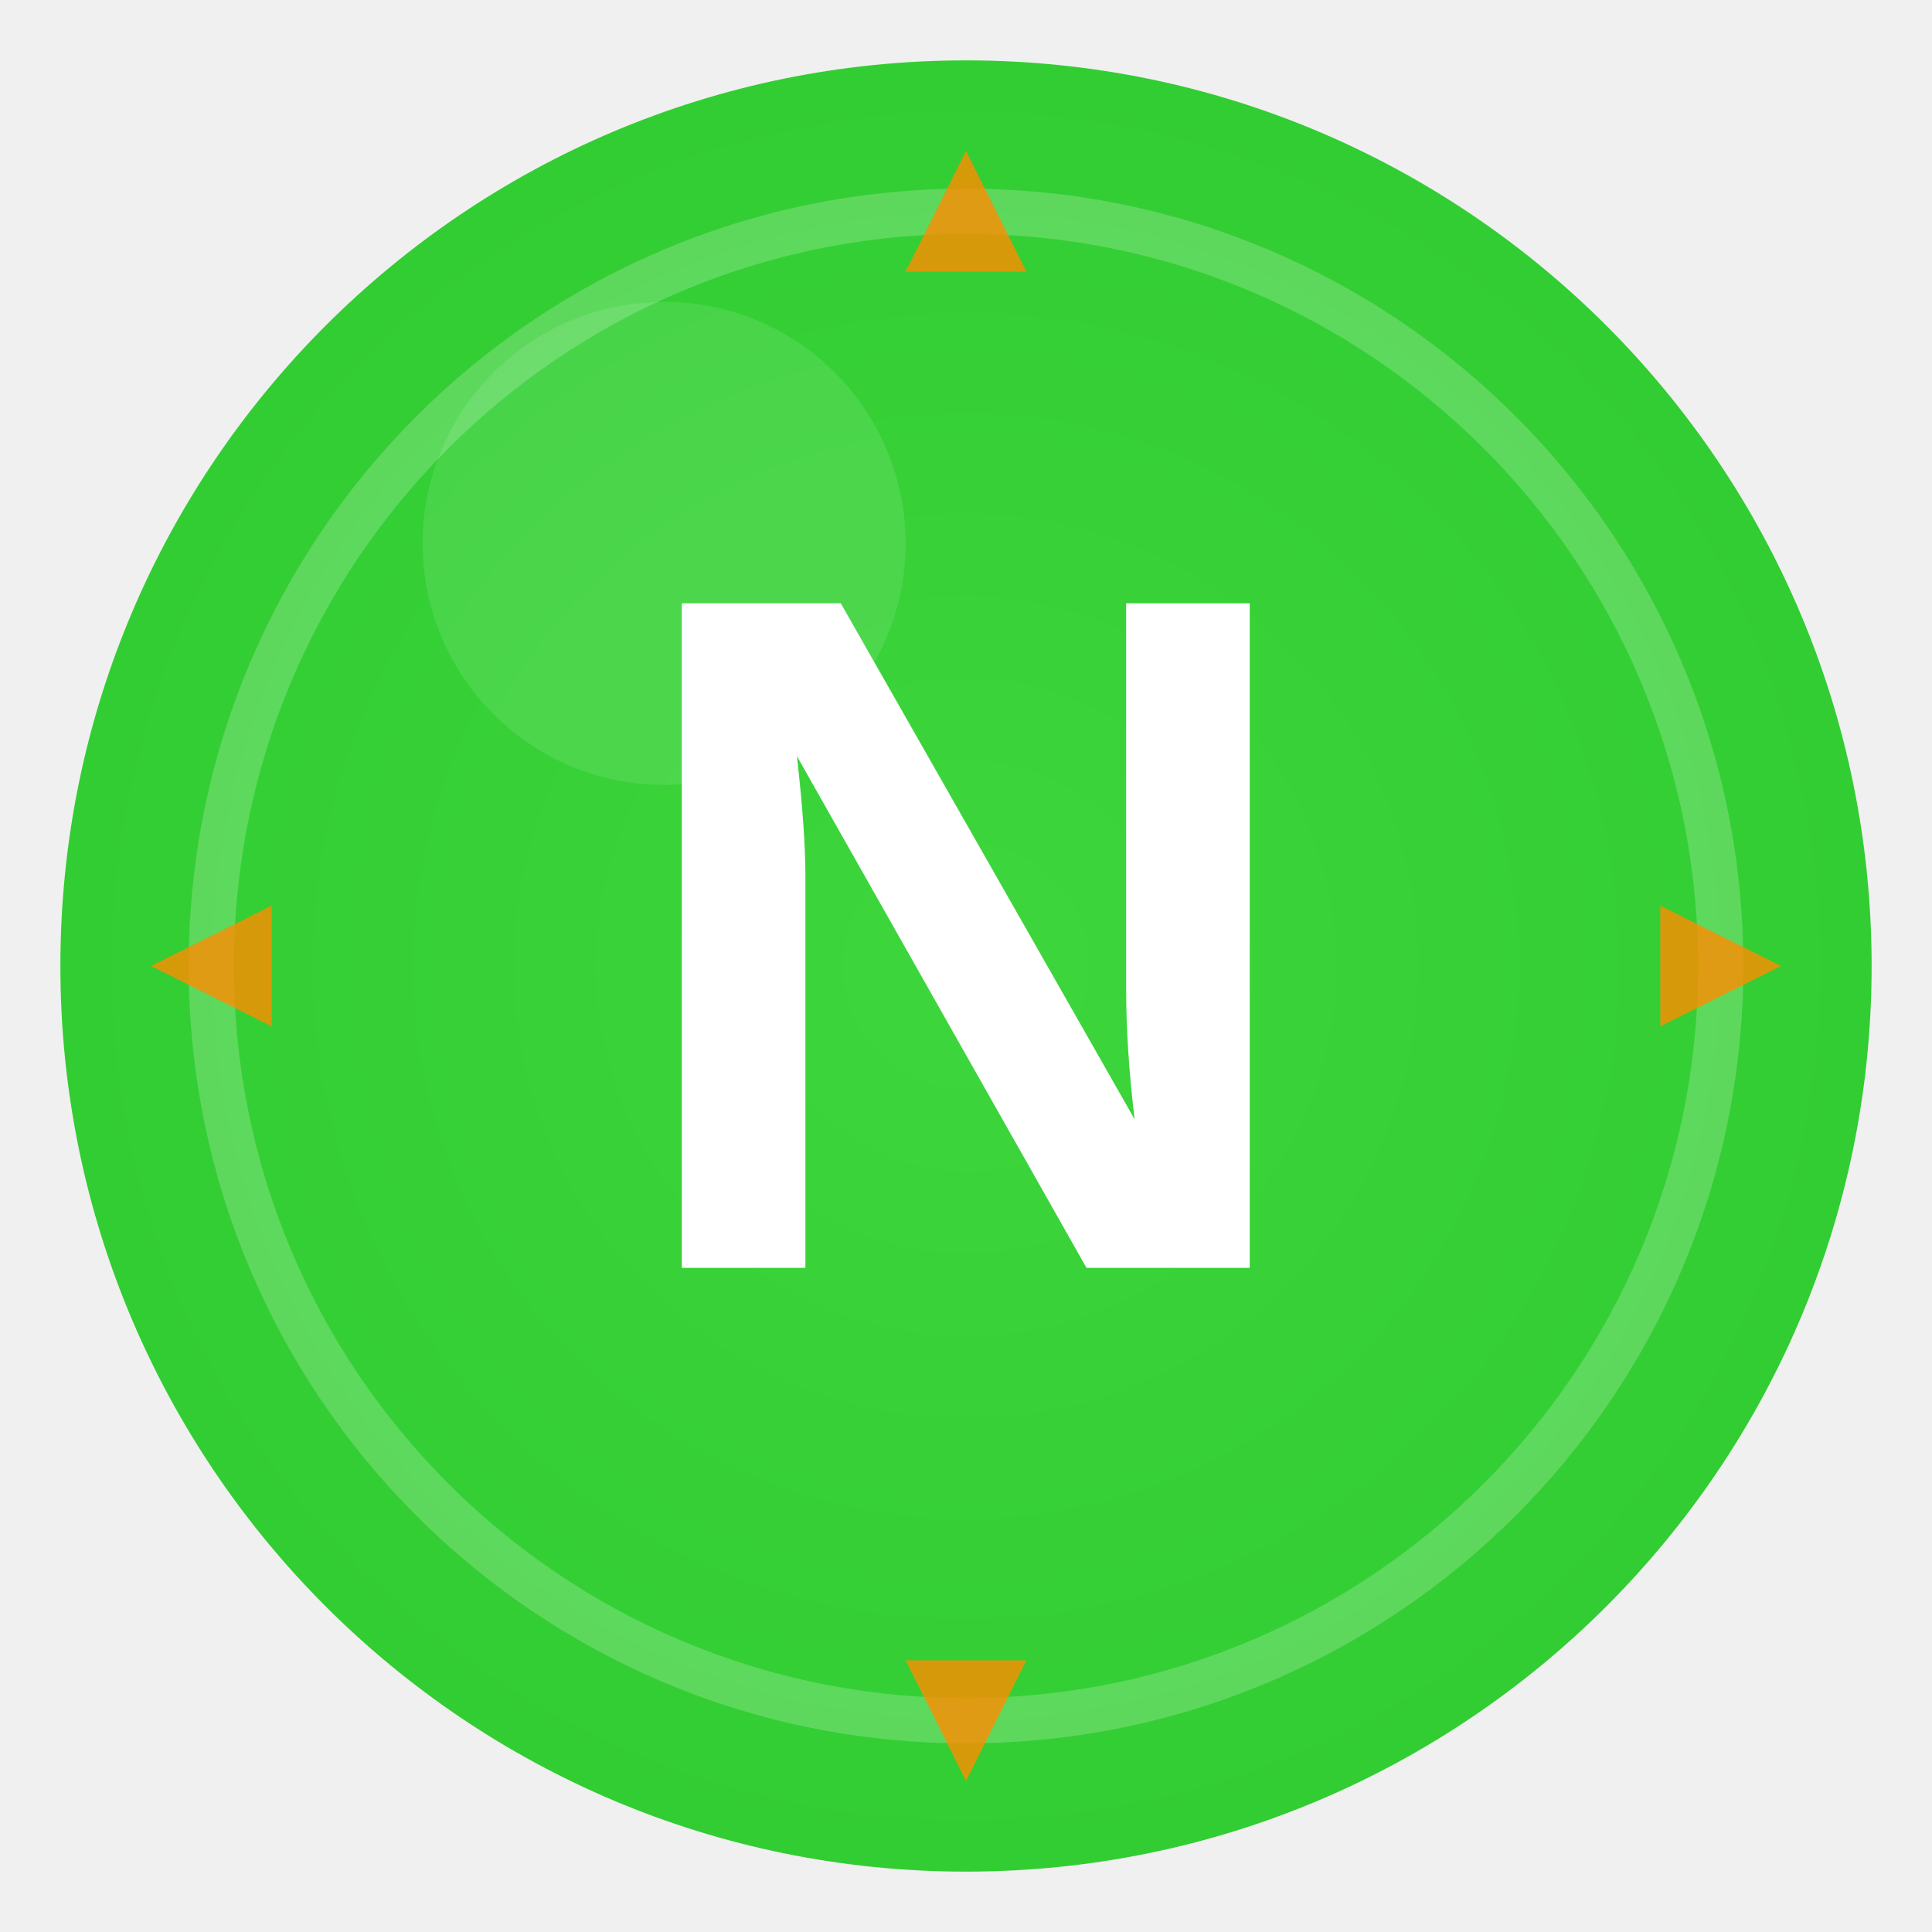
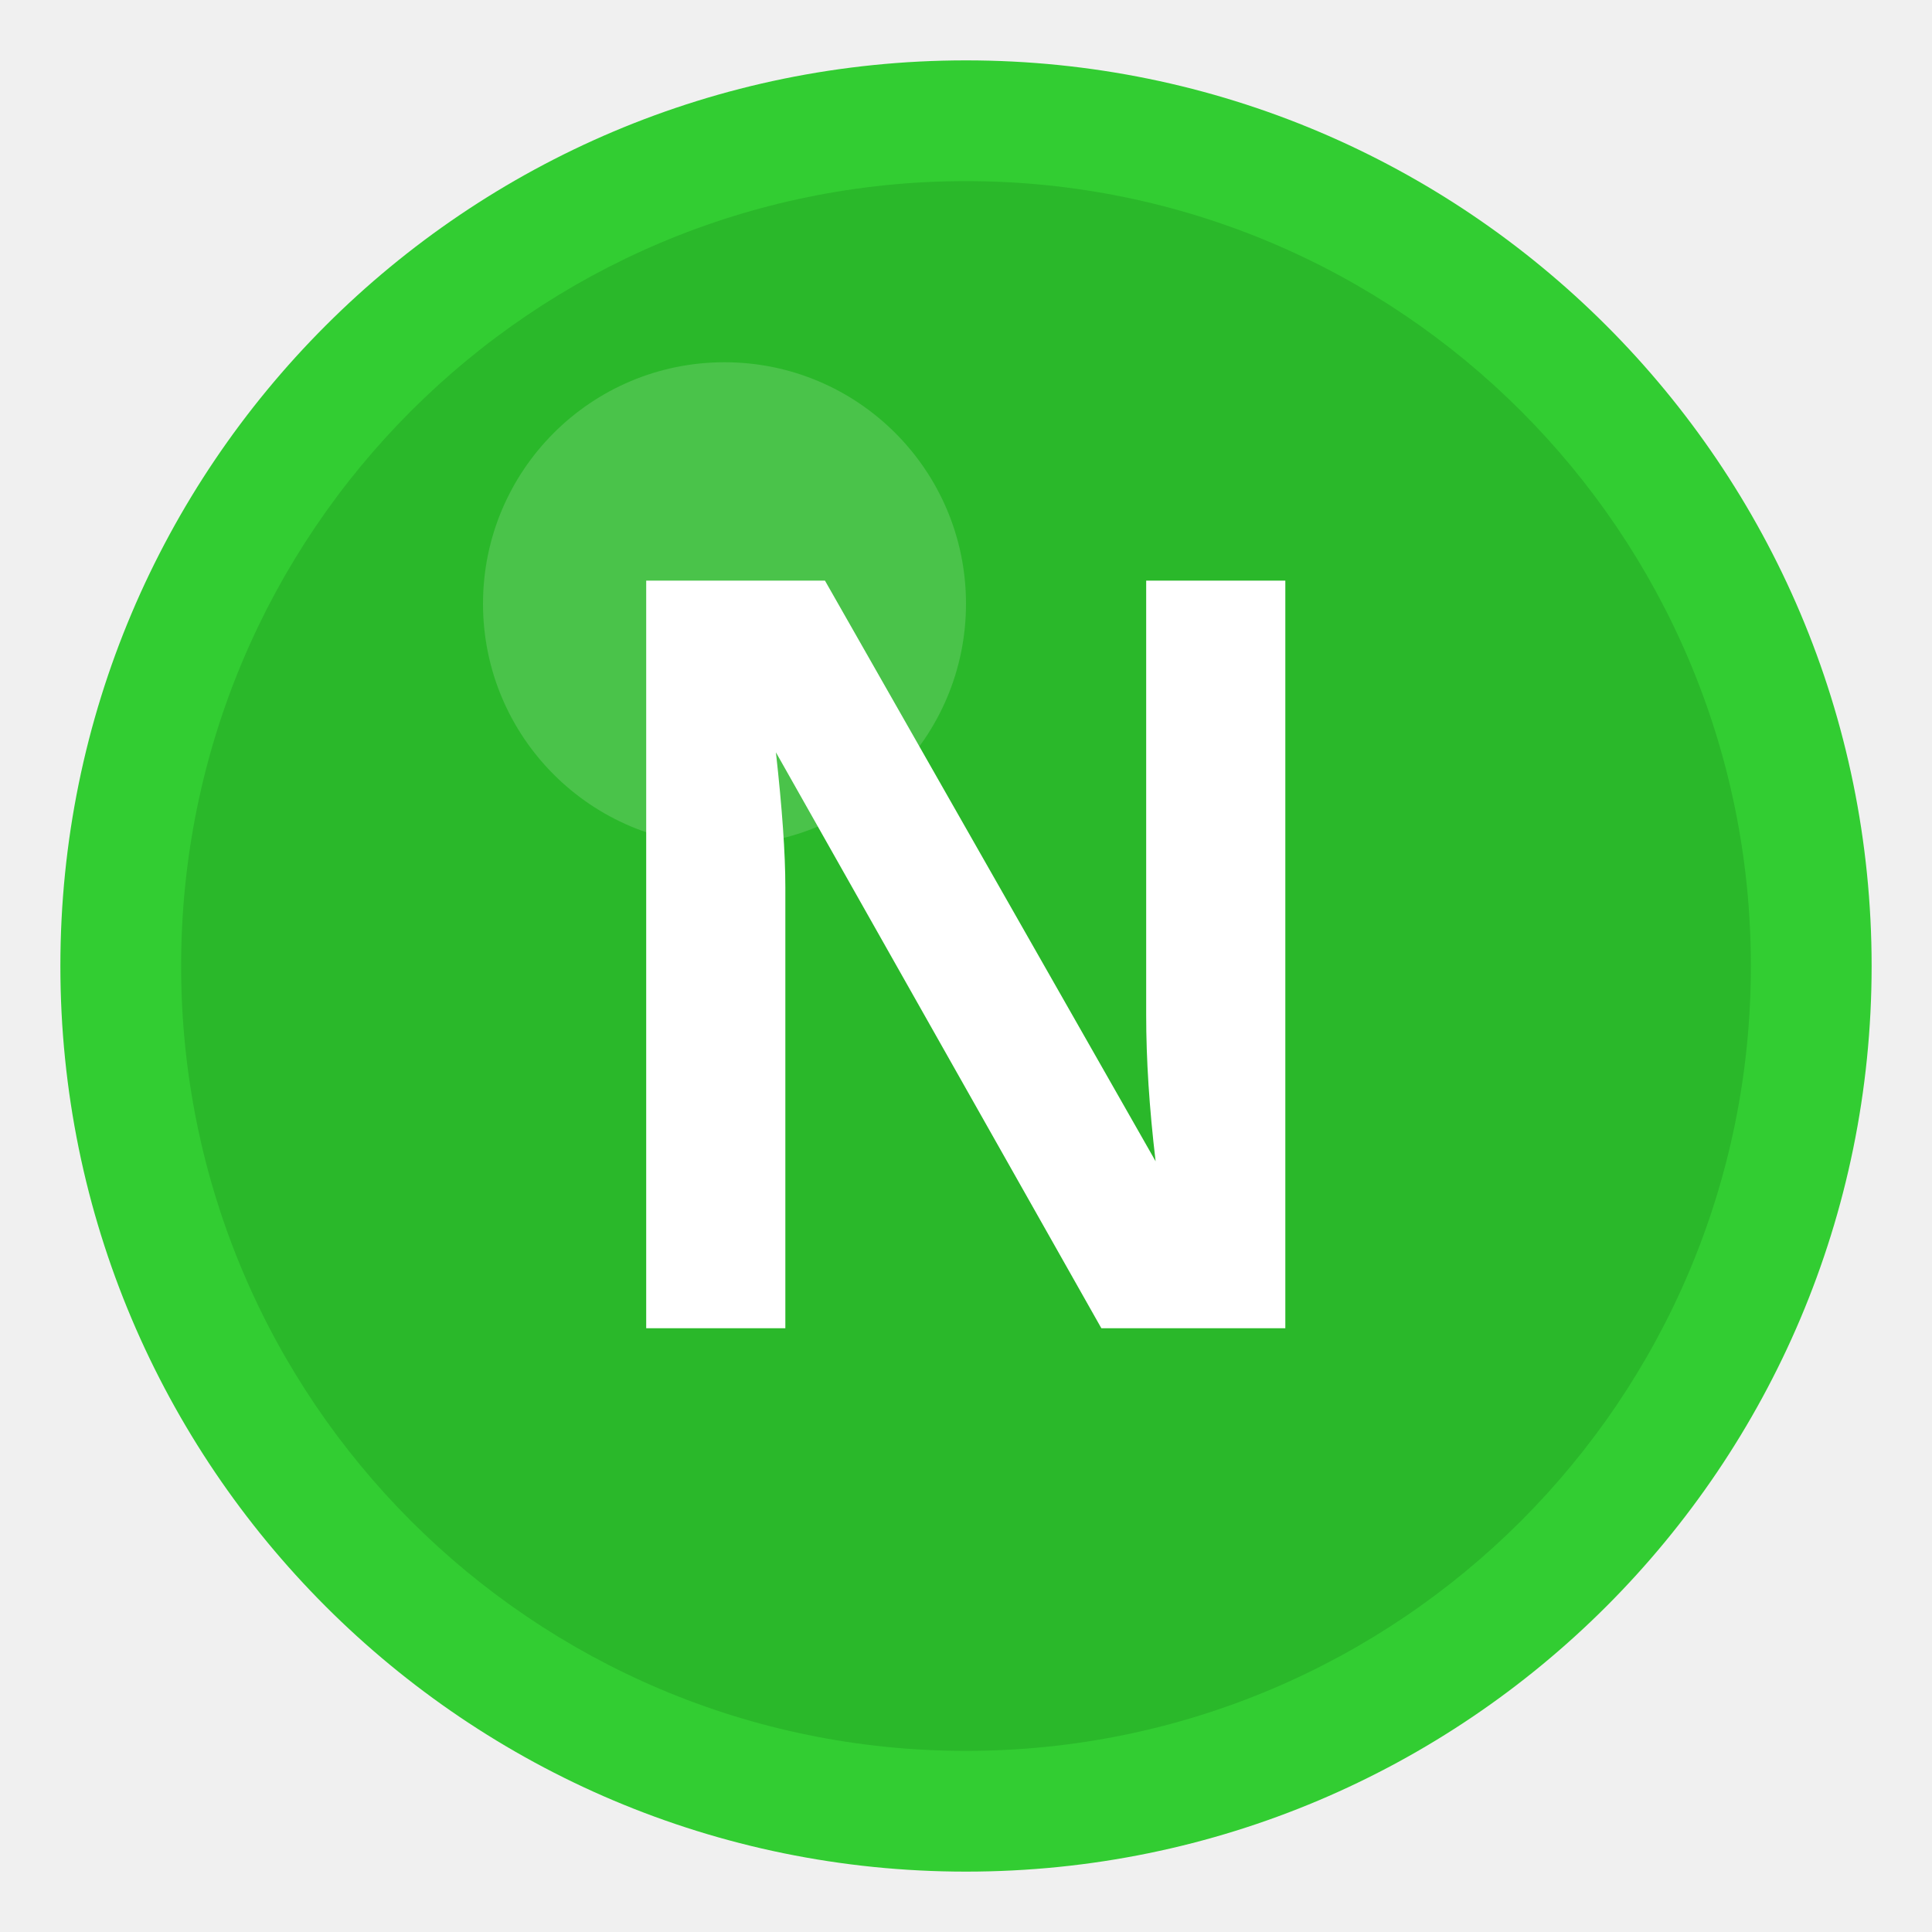
<svg xmlns="http://www.w3.org/2000/svg" viewBox="0 0 64 64" fill="none">
-   <defs>
-     <linearGradient id="iGreen" x1="0%" y1="0%" x2="100%" y2="100%">
-       <stop offset="0%" stop-color="#32CD32" />
-       <stop offset="100%" stop-color="#609550" />
-     </linearGradient>
-     <linearGradient id="iOrange" x1="0%" y1="0%" x2="100%" y2="100%">
-       <stop offset="0%" stop-color="#FF8C00" />
-       <stop offset="100%" stop-color="#FCC980" />
-     </linearGradient>
-     <radialGradient id="iBg" cx="50%" cy="50%">
-       <stop offset="0%" stop-color="#3DD63D" />
-       <stop offset="100%" stop-color="#32CD32" />
-     </radialGradient>
-   </defs>
-   <circle cx="32" cy="32" r="30" fill="url(#iBg)" />
-   <circle cx="32" cy="32" r="25" fill="none" stroke="rgba(255,255,255,0.2)" stroke-width="1.5" />
-   <path d="M32 5 L34 9 L30 9 Z" fill="#FF8C00" opacity="0.8" />
-   <path d="M32 59 L30 55 L34 55 Z" fill="#FF8C00" opacity="0.8" />
-   <path d="M5 32 L9 30 L9 34 Z" fill="#FF8C00" opacity="0.8" />
-   <path d="M59 32 L55 34 L55 30 Z" fill="#FF8C00" opacity="0.8" />
-   <text x="32" y="42" font-family="Arial, sans-serif" font-weight="800" font-size="32" fill="white" text-anchor="middle">N</text>
-   <circle cx="22" cy="18" r="8" fill="white" opacity="0.1" />
+   <circle cx="32" cy="32" r="30" fill="#32CD32" />
+   <circle cx="32" cy="32" r="26" fill="#2AB82A" />
+   <text x="32" y="44" font-family="Arial, sans-serif" font-weight="bold" font-size="36" fill="white" text-anchor="middle">N</text>
+   <circle cx="24" cy="20" r="8" fill="white" opacity="0.15" />
</svg>
